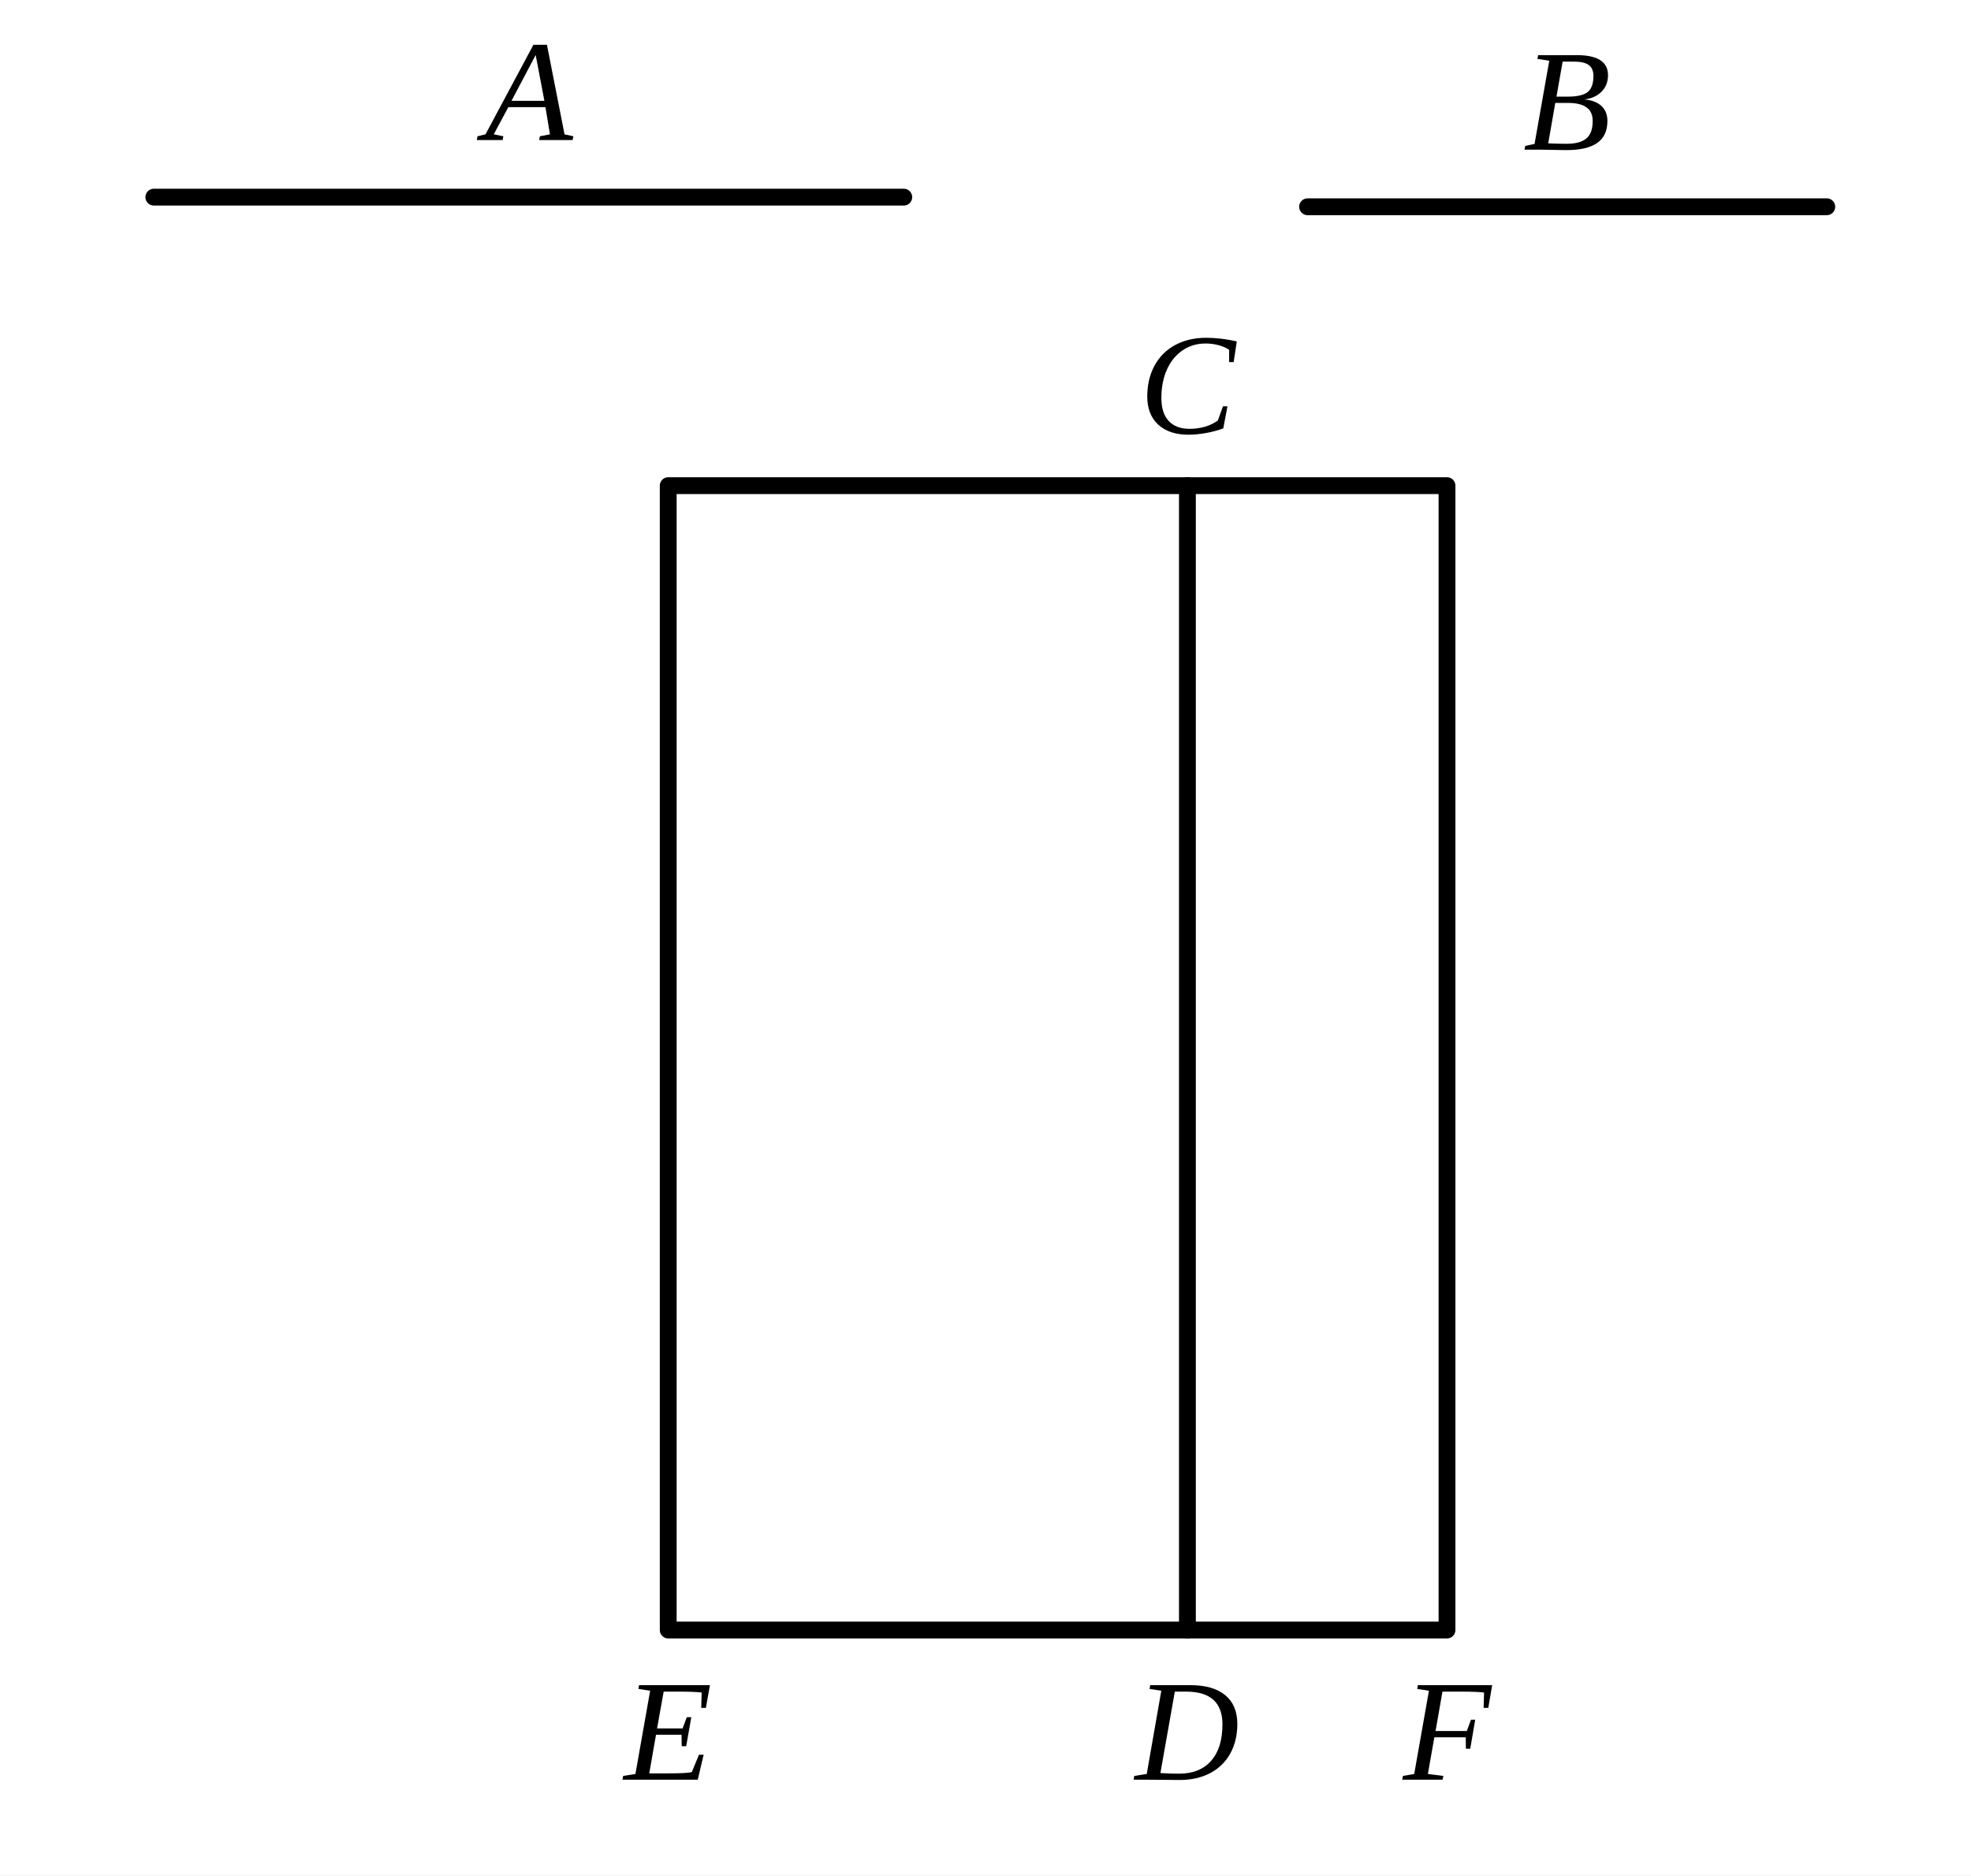
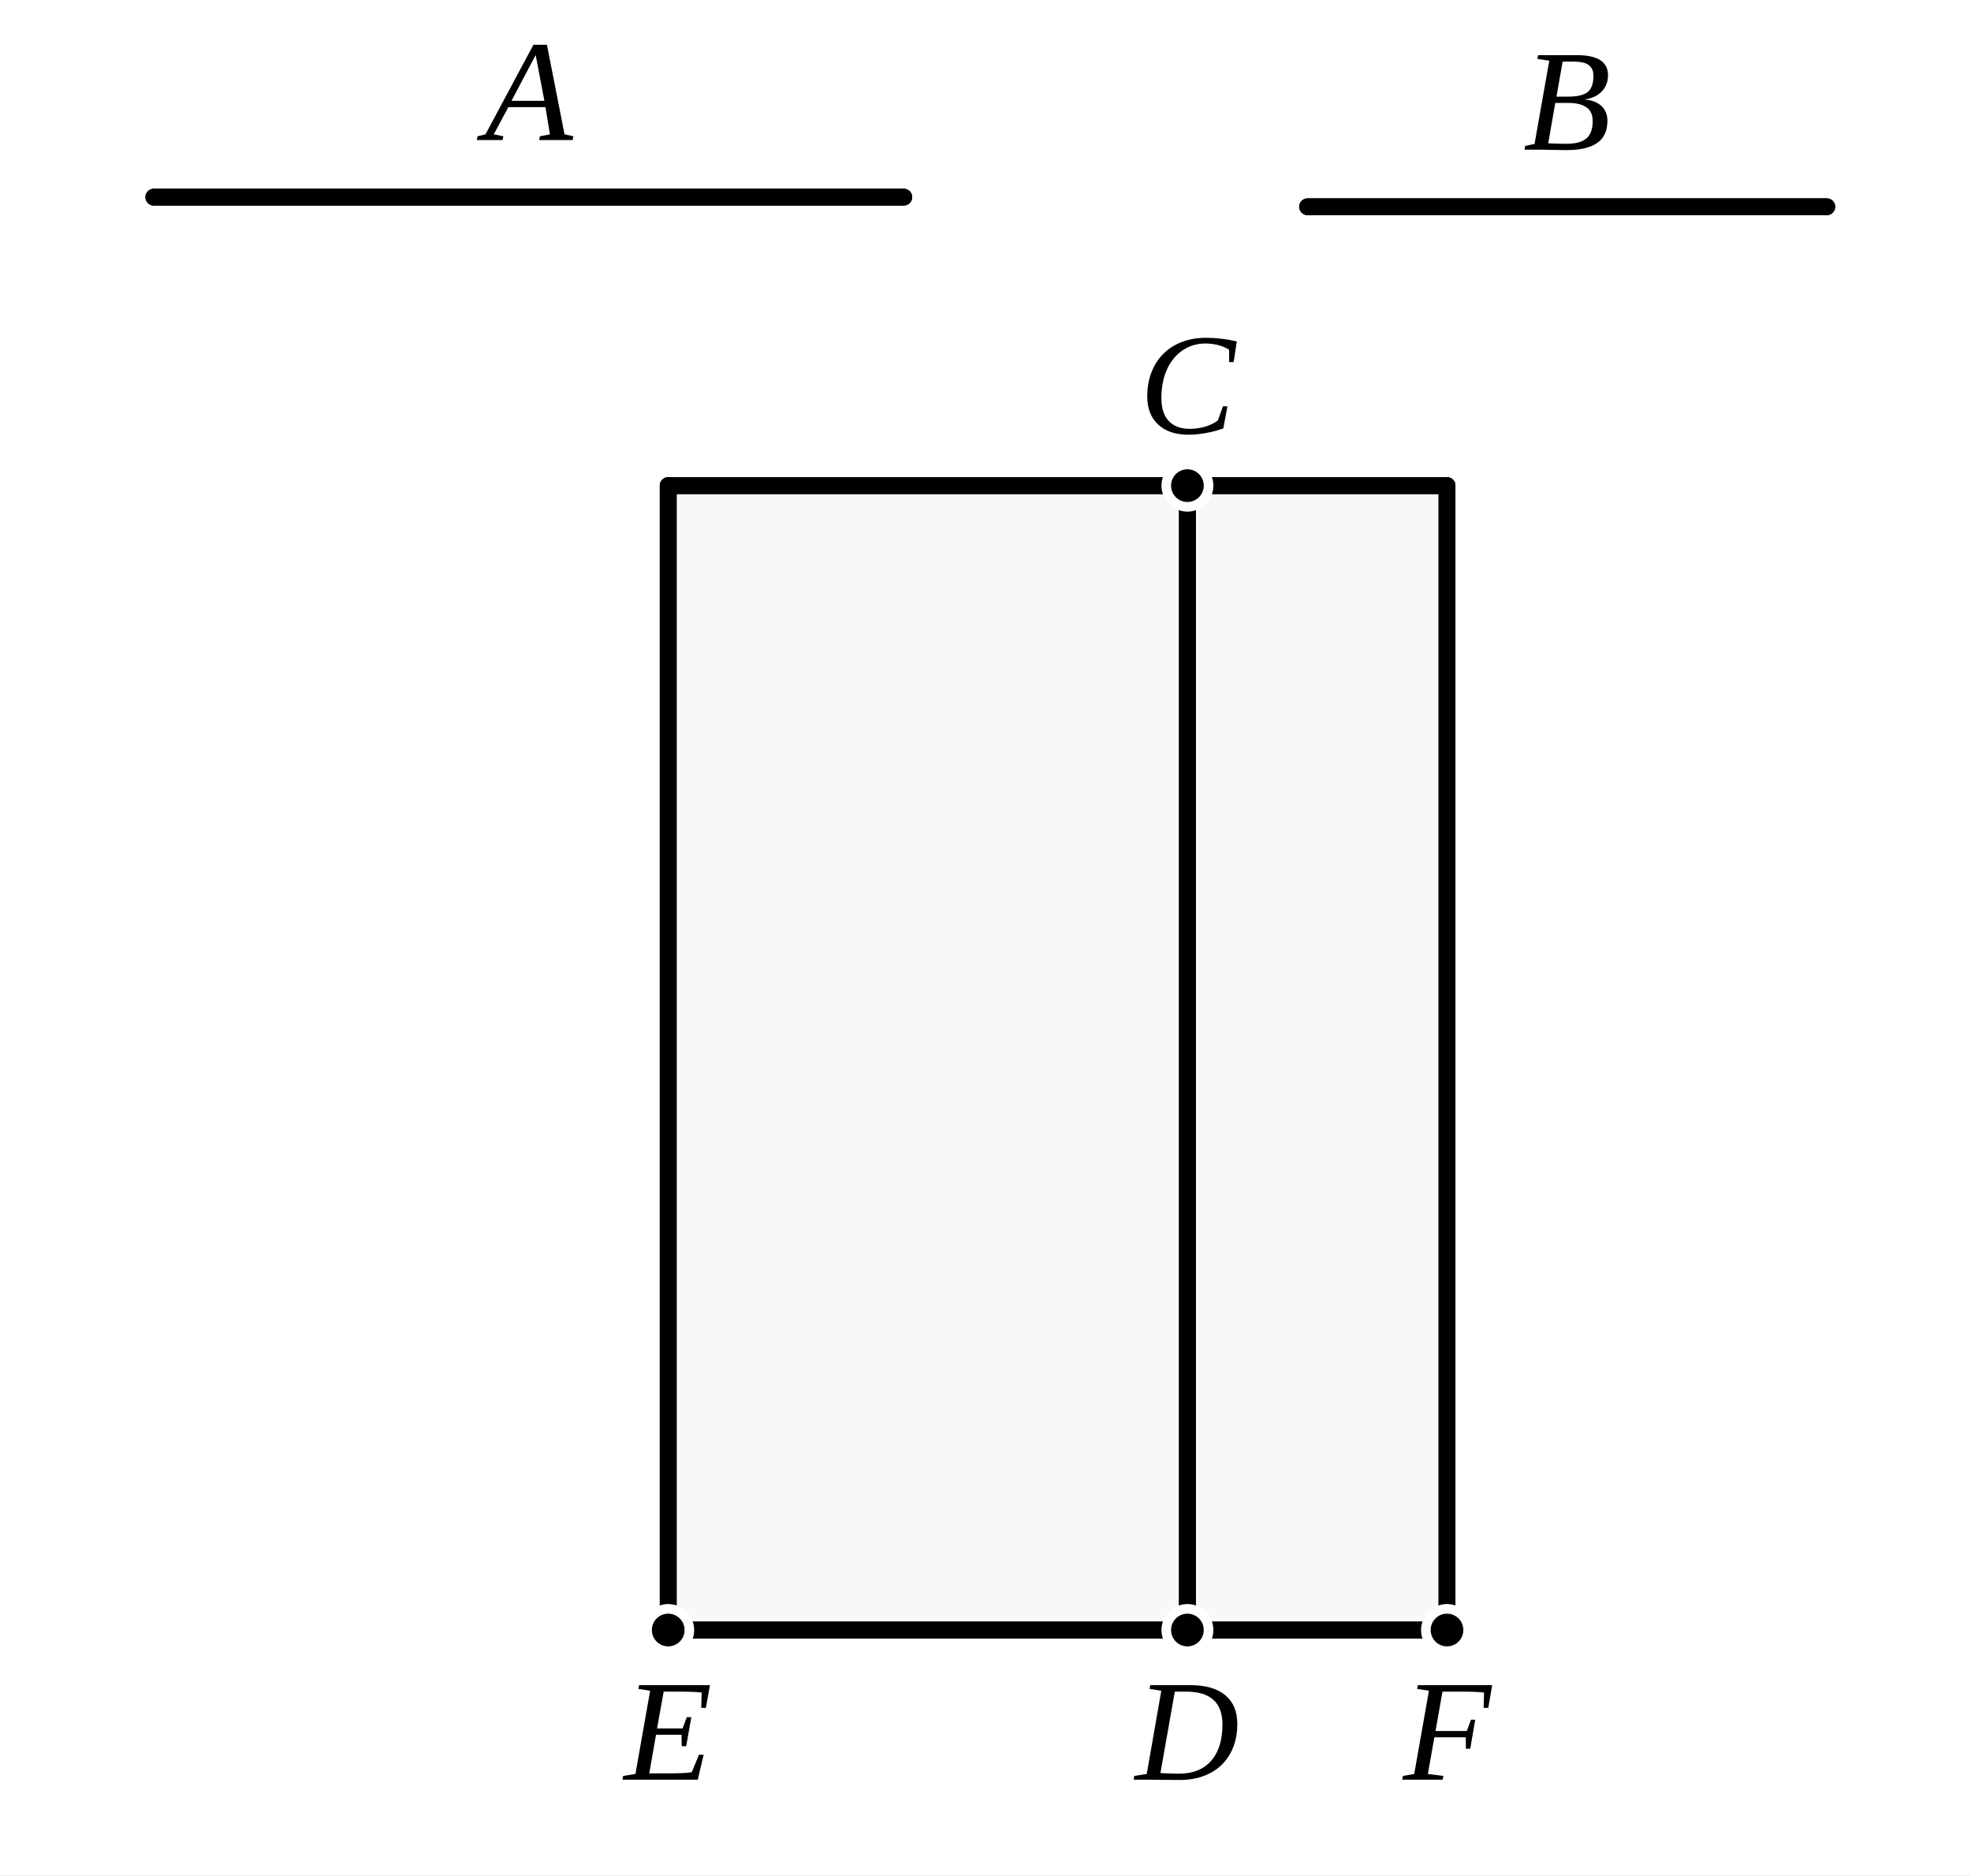
- <svg xmlns="http://www.w3.org/2000/svg" viewBox="0 0 205 195" width="100%" height="100%">
+ <svg xmlns="http://www.w3.org/2000/svg" viewBox="0 0 205 195" width="100%" height="100%" class="euclid-graphic" data-graphic-id="0057.g1" data-folio="0057" data-graphic="g1" data-proposition="X.23">
  <style>
-     .bg { fill: #ffffff; }
-     .line { stroke: #000000; stroke-width: 1.75; stroke-linecap: round; stroke-linejoin: round; fill: none; }
-     .dashed { stroke: #000000; stroke-width: 1.5; stroke-dasharray: 4,3; stroke-linecap: round; stroke-linejoin: round; fill: none; }
-     .tick { stroke: #000000; stroke-width: 1.5; stroke-linecap: round; }
-     .el { cursor: pointer; transition: stroke 0.15s ease; }
-     .el:hover .line, .el:hover .dashed, .el:hover .tick { stroke: #0284c7; stroke-width: 2.5; }
-     .el:hover .lbl { fill: #0284c7; }
-     .lbl { font-family: "Times New Roman", Times, Georgia, serif; font-size: 15px; font-style: italic; fill: #000000; text-anchor: middle; dominant-baseline: central; user-select: none; }
+     .euclid-graphic {
+       font-family: "Times New Roman", Times, Georgia, serif;
+       font-style: italic;
+       background-color: #ffffff;
+     }
+     .geom-line {
+       stroke: #000000;
+       stroke-width: 1.75;
+       stroke-linecap: round;
+       stroke-linejoin: round;
+       fill: none;
+       transition: stroke 0.15s ease, stroke-width 0.15s ease;
+     }
+     .geom-polygon {
+       fill: #000000;
+       fill-opacity: 0.03;
+       stroke: none;
+       transition: fill-opacity 0.15s ease;
+     }
+     .geom-point {
+       fill: #000000;
+       stroke: #ffffff;
+       stroke-width: 1;
+     }
+     .geom-label {
+       font-size: 15px;
+       fill: #000000;
+       text-anchor: middle;
+       dominant-baseline: central;
+       user-select: none;
+     }
+     .geom-overlay {
+       opacity: 0;
+       pointer-events: none;
+       transition: opacity 0.12s ease;
+     }
+     [data-ref]:hover, .highlight, .geom-highlight-active {
+       opacity: 1 !important;
+       stroke: #ef4444 !important;
+       stroke-width: 3.0 !important;
+       cursor: pointer;
+     }
+     text[data-ref]:hover, text.highlight, text.geom-highlight-active {
+       fill: #ef4444 !important;
+       stroke: none !important;
+     }
+     .geom-polygon:hover, .geom-polygon.highlight, polygon.geom-highlight-active {
+       opacity: 1 !important;
+       fill-opacity: 0.22 !important;
+       fill: #ef4444 !important;
+       stroke: #ef4444 !important;
+       stroke-width: 2.2 !important;
+     }
+     .geom-point:hover, .geom-point.highlight, circle.geom-point.geom-highlight-active {
+       r: 4.5 !important;
+       fill: #ef4444 !important;
+       stroke: #ffffff !important;
+       stroke-width: 1.5 !important;
+     }
  </style>
-   <rect class="bg" width="205" height="195" />
-   <g class="el" data-name="A">
-     <line class="line" x1="16.0" y1="20.5" x2="94.0" y2="20.5" />
-     <text class="lbl" x="55.0" y="9.5">A</text>
+   <rect width="100%" height="100%" fill="#ffffff" />
+   <g id="elements">
+     <line id="el-line-A" data-ref="[ A A_r ]" data-type="line" x1="16.0" y1="20.5" x2="94.0" y2="20.5" class="geom-line" />
+     <line id="el-line-B" data-ref="[ B B_r ]" data-type="line" x1="136.0" y1="21.5" x2="190.0" y2="21.5" class="geom-line" />
+     <line id="el-line-EtFt" data-ref="[ E_t F_t ]" data-type="line" x1="69.5" y1="50.5" x2="150.5" y2="50.5" class="geom-line" />
+     <line id="el-line-EF" data-ref="[ E F ]" data-aliases="[ F E ]" data-type="line" x1="69.5" y1="169.5" x2="150.5" y2="169.5" class="geom-line" />
+     <line id="el-line-EtE" data-ref="[ E_t E ]" data-type="line" x1="69.5" y1="50.5" x2="69.5" y2="169.5" class="geom-line" />
+     <line id="el-line-CD" data-ref="[ C D ]" data-aliases="[ D C ]" data-type="line" x1="123.5" y1="50.5" x2="123.5" y2="169.5" class="geom-line" />
+     <line id="el-line-FtF" data-ref="[ F_t F ]" data-type="line" x1="150.5" y1="50.5" x2="150.5" y2="169.5" class="geom-line" />
  </g>
-   <g class="el" data-name="B">
-     <line class="line" x1="136.0" y1="21.5" x2="190.0" y2="21.5" />
-     <text class="lbl" x="163.0" y="10.5">B</text>
+   <g id="graphics">
+     <polygon id="el-poly-CE" data-ref="&lt; C D E E_t &gt;" data-aliases="&lt; C E &gt; | &lt; E C &gt;" data-type="polygon" points="123.5,50.5 123.5,169.5 69.5,169.5 69.5,50.5" class="geom-polygon" />
+     <polygon id="el-poly-CF" data-ref="&lt; C D F F_t &gt;" data-aliases="&lt; C F &gt; | &lt; F C &gt;" data-type="polygon" points="123.5,50.5 123.5,169.5 150.5,169.5 150.5,50.5" class="geom-polygon" />
+     <line id="el-mag-A" data-ref="A" data-aliases="/ A /" data-type="segment" x1="16.0" y1="20.5" x2="94.0" y2="20.5" class="geom-line" />
+     <line id="el-mag-B" data-ref="B" data-aliases="/ B /" data-type="segment" x1="136.0" y1="21.5" x2="190.0" y2="21.5" class="geom-line" />
+     <line id="el-seg-CD" data-ref="/ C D /" data-aliases="/ D C /" data-type="segment" x1="123.5" y1="50.5" x2="123.5" y2="169.5" class="geom-line" />
+     <line id="el-seg-ED" data-ref="/ E D /" data-aliases="/ D E /" data-type="segment" x1="69.5" y1="169.5" x2="123.5" y2="169.5" class="geom-line" />
+     <line id="el-seg-DF" data-ref="/ D F /" data-aliases="/ F D /" data-type="segment" x1="123.5" y1="169.5" x2="150.5" y2="169.5" class="geom-line" />
+     <line id="el-seg-EF" data-ref="/ E F /" data-aliases="/ F E /" data-type="segment" x1="69.5" y1="169.5" x2="150.5" y2="169.5" class="geom-line geom-overlay" />
+     <line id="el-seg-EtE" data-ref="/ E_t E /" data-type="segment" x1="69.5" y1="50.5" x2="69.5" y2="169.5" class="geom-line" />
+     <line id="el-seg-FtF" data-ref="/ F_t F /" data-type="segment" x1="150.5" y1="50.5" x2="150.5" y2="169.5" class="geom-line" />
+     <line id="el-seg-EtFt" data-ref="/ E_t F_t /" data-type="segment" x1="69.5" y1="50.5" x2="150.5" y2="50.5" class="geom-line" />
+     <polyline id="el-sec-EDF" data-ref="/ E D F /" data-aliases="/ F D E / | } E D F { | } F D E {" data-type="section" points="69.5,169.5 123.5,169.5 150.5,169.5" fill="none" class="geom-line geom-overlay" />
  </g>
-   <g class="el" data-name="ECDF">
-     <rect class="line" x="69.5" y="50.5" width="81.0" height="119.0" />
-     <line class="line" x1="123.5" y1="50.5" x2="123.5" y2="169.5" />
-     <text class="lbl" x="123.5" y="40.0">C</text>
-     <text class="lbl" x="69.5" y="180.0">E</text>
-     <text class="lbl" x="123.5" y="180.0">D</text>
-     <text class="lbl" x="150.5" y="180.0">F</text>
+   <g id="highlights" style="pointer-events: none;">
+     <polygon id="hl-poly-CE" data-ref="&lt; C D E E_t &gt;" data-aliases="&lt; C E &gt; | &lt; E C &gt;" points="123.5,50.5 123.5,169.5 69.5,169.5 69.5,50.5" class="geom-polygon geom-overlay" />
+     <polygon id="hl-poly-CF" data-ref="&lt; C D F F_t &gt;" data-aliases="&lt; C F &gt; | &lt; F C &gt;" points="123.5,50.5 123.5,169.5 150.5,169.5 150.5,50.5" class="geom-polygon geom-overlay" />
+     <line id="hl-mag-A" data-ref="A" data-aliases="/ A /" x1="16.0" y1="20.5" x2="94.0" y2="20.5" class="geom-line geom-overlay" />
+     <line id="hl-mag-B" data-ref="B" data-aliases="/ B /" x1="136.0" y1="21.5" x2="190.0" y2="21.5" class="geom-line geom-overlay" />
+     <line id="hl-seg-CD" data-ref="/ C D /" data-aliases="/ D C /" x1="123.5" y1="50.5" x2="123.5" y2="169.5" class="geom-line geom-overlay" />
+     <line id="hl-seg-ED" data-ref="/ E D /" data-aliases="/ D E /" x1="69.5" y1="169.5" x2="123.5" y2="169.5" class="geom-line geom-overlay" />
+     <line id="hl-seg-DF" data-ref="/ D F /" data-aliases="/ F D /" x1="123.5" y1="169.5" x2="150.5" y2="169.5" class="geom-line geom-overlay" />
+     <line id="hl-seg-EF" data-ref="/ E F /" data-aliases="/ F E /" x1="69.5" y1="169.5" x2="150.5" y2="169.5" class="geom-line geom-overlay" />
+     <polyline id="hl-sec-EDF" data-ref="/ E D F /" data-aliases="/ F D E / | } E D F { | } F D E {" points="69.5,169.5 123.5,169.5 150.5,169.5" fill="none" class="geom-line geom-overlay" />
+   </g>
+   <g id="points">
+     <circle id="el-pt-C" data-ref="C" data-type="point" cx="123.5" cy="50.5" r="2.2" class="geom-point" />
+     <circle id="el-pt-E" data-ref="E" data-type="point" cx="69.5" cy="169.5" r="2.2" class="geom-point" />
+     <circle id="el-pt-D" data-ref="D" data-type="point" cx="123.5" cy="169.5" r="2.2" class="geom-point" />
+     <circle id="el-pt-F" data-ref="F" data-type="point" cx="150.5" cy="169.5" r="2.2" class="geom-point" />
+   </g>
+   <g id="labels">
+     <text id="lbl-A" data-ref="A" data-aliases="/ A /" x="55.0" y="9.5" class="geom-label">A</text>
+     <text id="lbl-B" data-ref="B" data-aliases="/ B /" x="163.0" y="10.5" class="geom-label">B</text>
+     <text id="lbl-C" data-ref="C" x="123.5" y="40.0" class="geom-label">C</text>
+     <text id="lbl-E" data-ref="E" x="69.5" y="180.0" class="geom-label">E</text>
+     <text id="lbl-D" data-ref="D" x="123.5" y="180.0" class="geom-label">D</text>
+     <text id="lbl-F" data-ref="F" x="150.5" y="180.0" class="geom-label">F</text>
  </g>
</svg>
